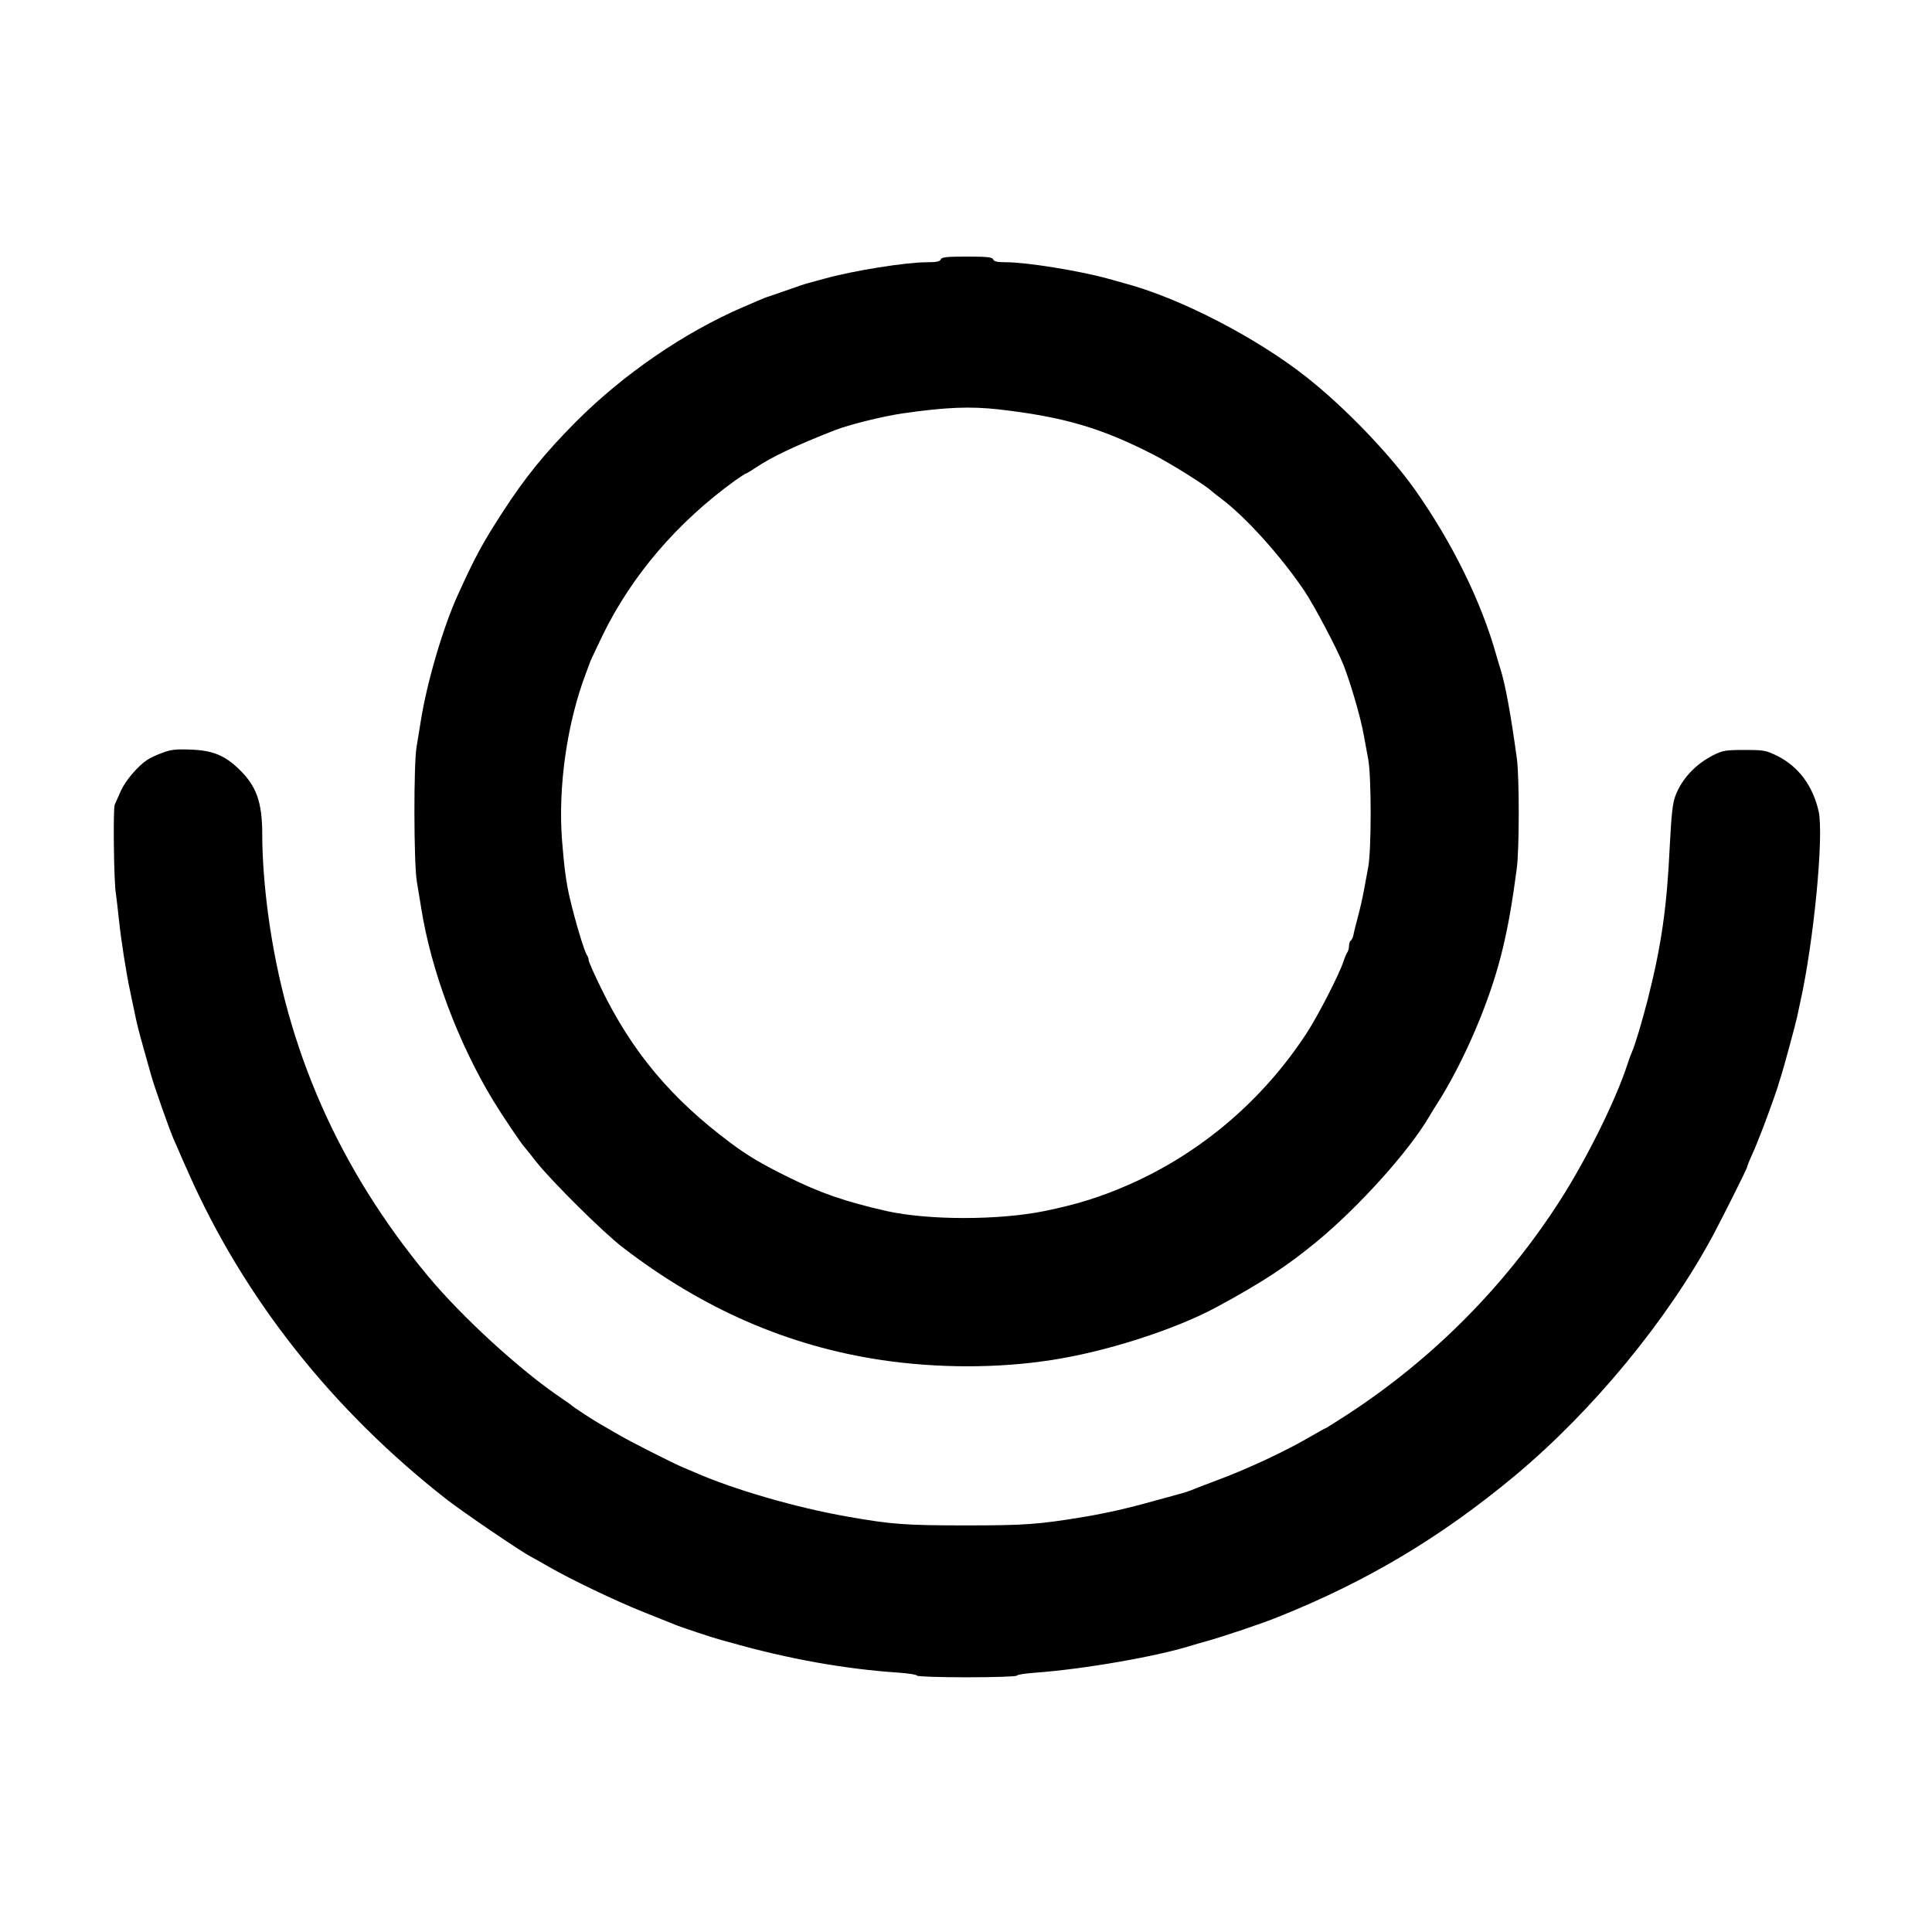
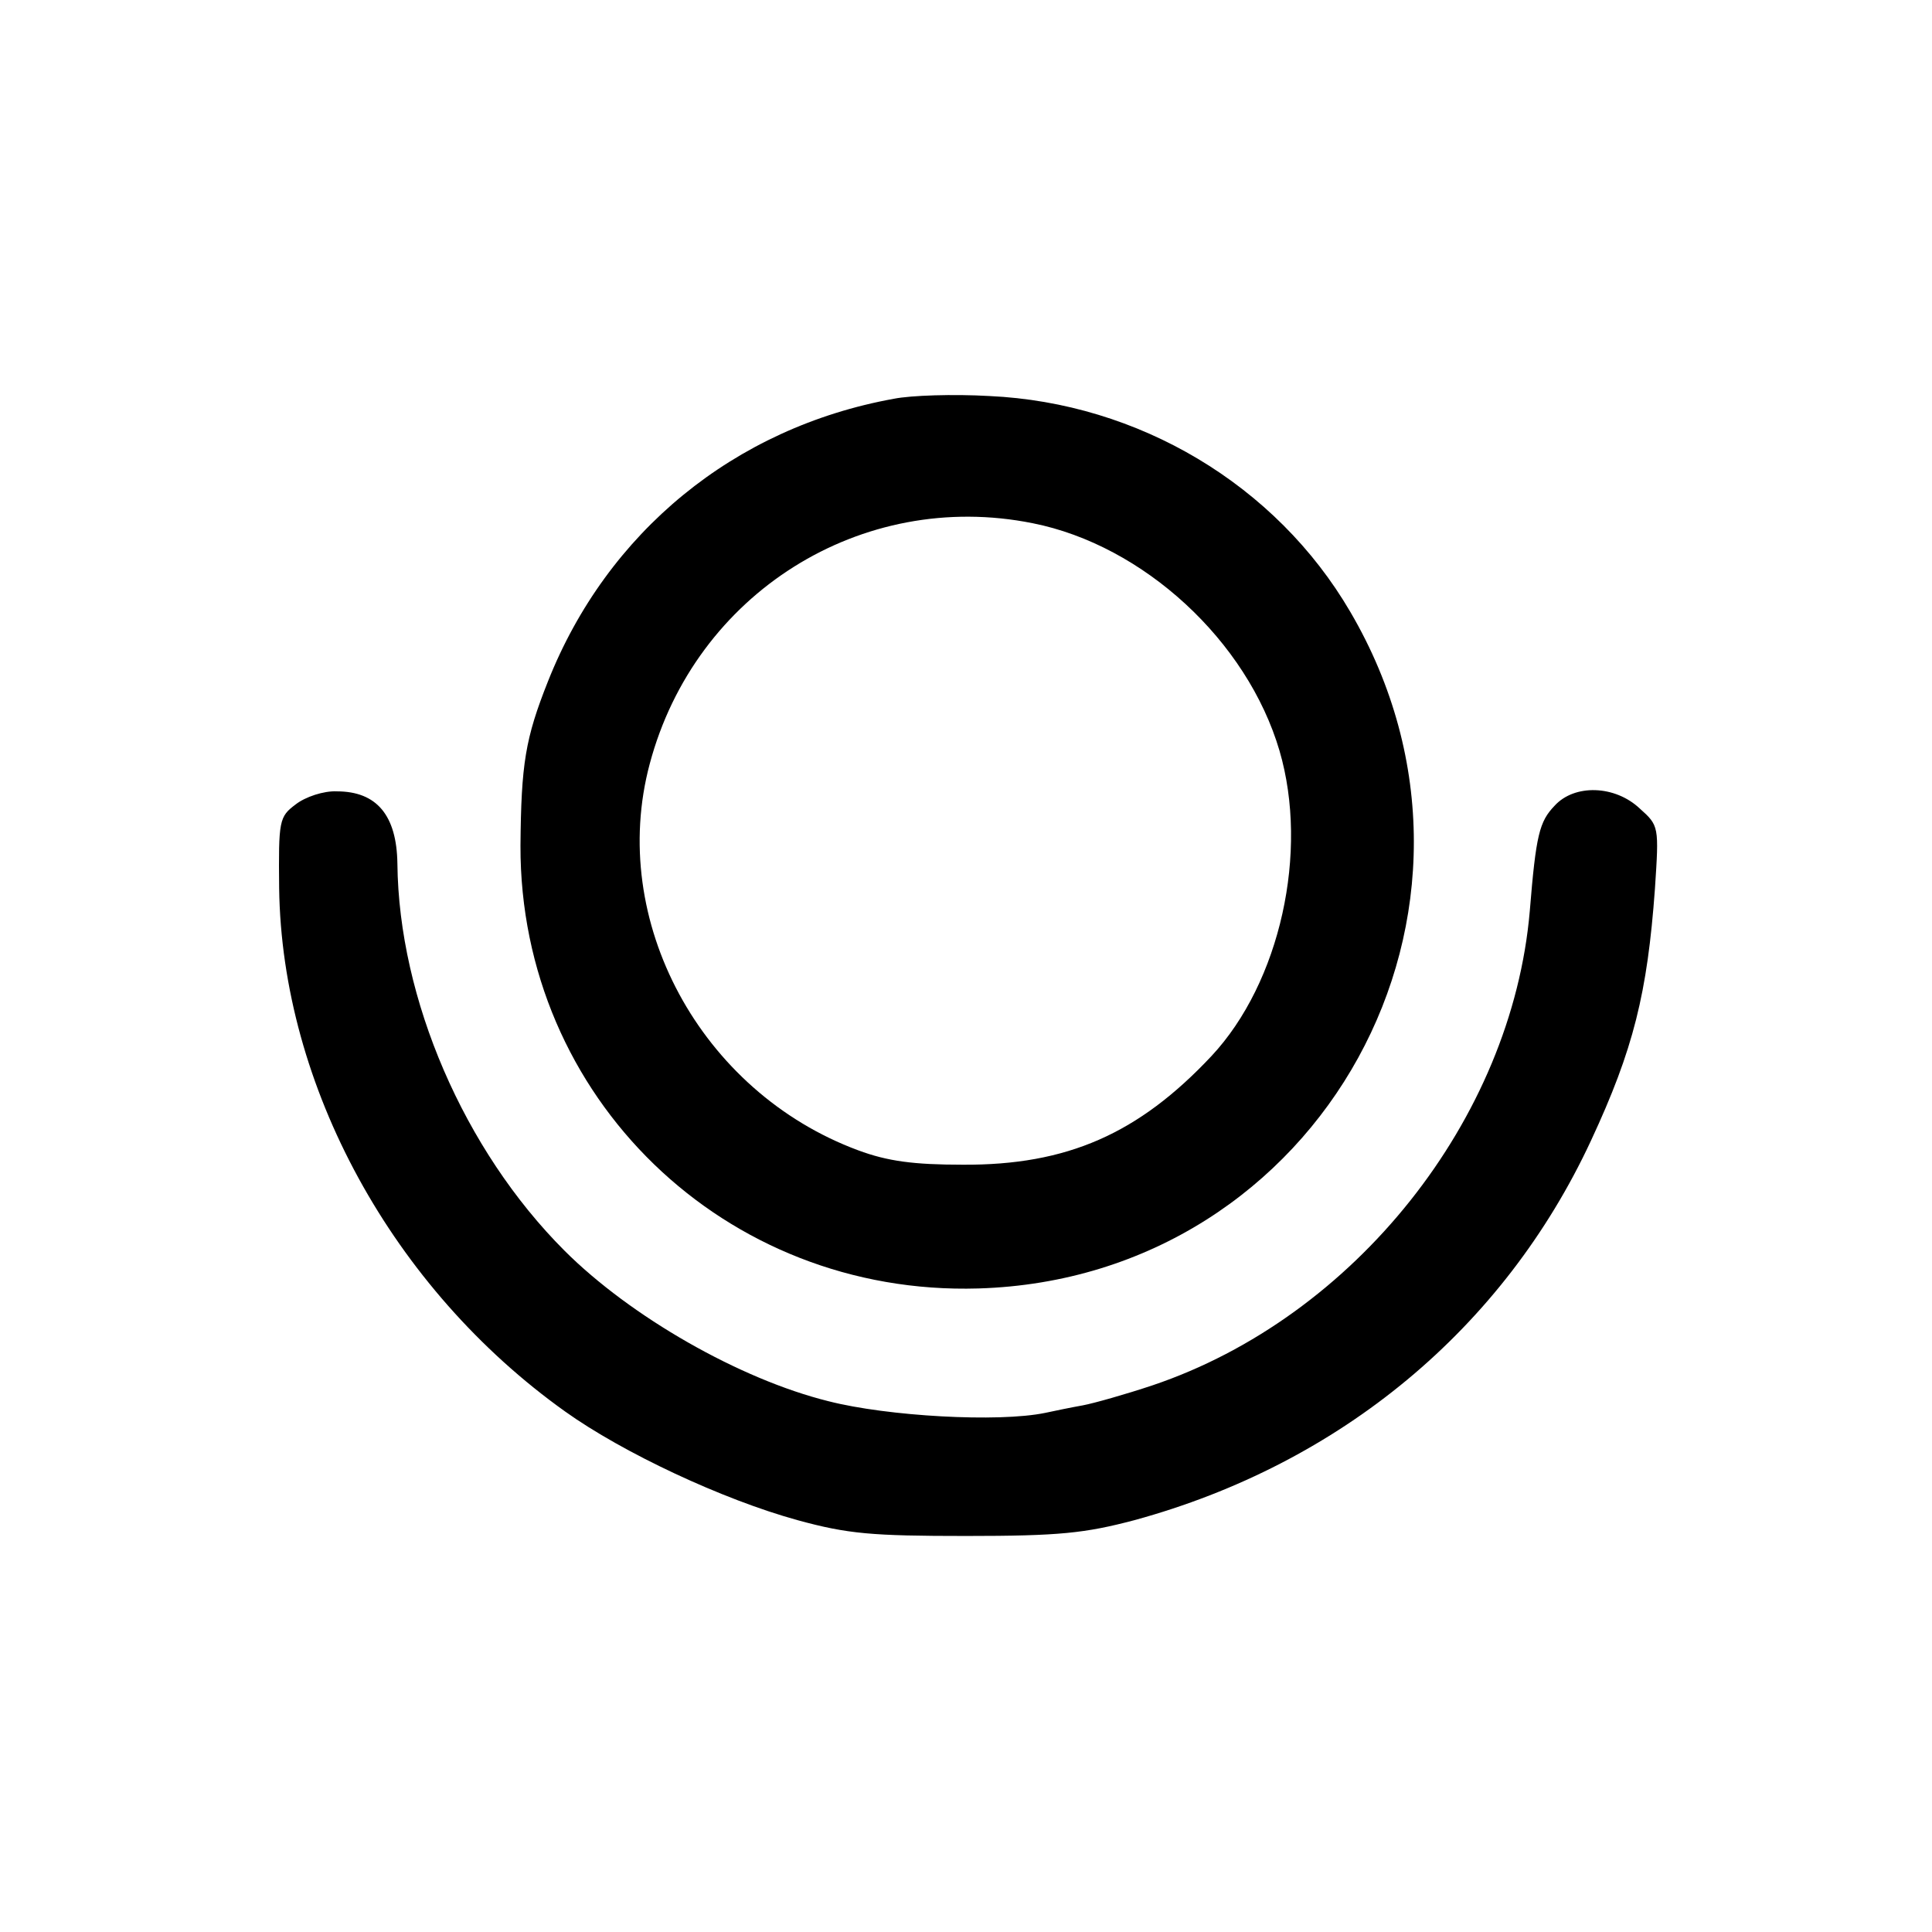
- <svg xmlns="http://www.w3.org/2000/svg" version="1.0" width="1024pt" height="1024pt" viewBox="0 0 1024 1024" preserveAspectRatio="xMidYMid meet">
-   <g transform="translate(0,1024) scale(0.1,-0.1)" fill="#000000" stroke="none">
-     <path d="M4986 8865 c-4 -11 -22 -15 -74 -15 -110 0 -388 -44 -542 -87 -30 -8 -68 -18 -85 -23 -16 -4 -64 -20 -105 -35 -41 -14 -87 -30 -101 -35 -15 -4 -44 -16 -65 -25 -22 -10 -55 -24 -74 -32 -313 -135 -633 -354 -886 -607 -164 -165 -271 -296 -391 -482 -105 -162 -143 -232 -235 -434 -79 -173 -164 -462 -197 -667 -6 -40 -17 -103 -23 -140 -16 -93 -15 -615 1 -713 7 -41 17 -104 23 -140 52 -332 196 -717 383 -1025 45 -74 152 -233 165 -245 3 -3 32 -39 64 -80 82 -103 353 -372 456 -451 425 -327 878 -524 1375 -598 293 -43 611 -44 895 0 291 44 656 161 880 282 240 130 371 216 530 347 223 184 489 480 595 662 6 10 33 55 62 100 72 117 150 275 211 428 99 250 146 442 191 785 14 102 14 480 1 582 -32 235 -62 400 -89 483 -5 14 -14 45 -21 70 -80 284 -233 594 -430 874 -135 190 -370 435 -575 597 -269 212 -676 422 -970 499 -16 5 -55 15 -86 24 -154 42 -429 86 -536 86 -47 0 -65 4 -69 15 -5 12 -30 15 -139 15 -109 0 -134 -3 -139 -15z m308 -795 c341 -39 540 -97 816 -238 94 -48 278 -163 312 -195 7 -6 30 -25 52 -41 128 -96 314 -302 439 -487 53 -79 174 -308 208 -394 38 -97 92 -282 107 -370 6 -33 17 -91 24 -130 17 -94 17 -478 0 -570 -7 -38 -18 -97 -24 -130 -6 -33 -20 -94 -31 -135 -11 -41 -22 -85 -24 -98 -3 -12 -9 -25 -14 -28 -5 -3 -9 -15 -9 -28 0 -12 -4 -26 -8 -32 -4 -5 -14 -27 -21 -49 -23 -70 -136 -290 -195 -380 -232 -356 -561 -636 -943 -804 -148 -65 -275 -105 -448 -140 -242 -49 -613 -49 -835 0 -220 50 -354 96 -530 184 -138 68 -212 113 -300 179 -311 232 -519 480 -681 812 -38 77 -69 147 -69 155 0 8 -4 19 -8 25 -13 14 -62 177 -92 304 -19 81 -30 164 -41 304 -22 286 26 622 126 886 9 25 20 54 24 65 5 11 34 74 66 140 154 315 395 597 701 818 29 20 54 37 57 37 3 0 25 13 49 29 87 59 212 118 423 201 75 29 255 74 360 89 227 33 359 38 509 21z" />
-     <path d="M861 6250 c-29 -10 -65 -27 -80 -37 -50 -33 -116 -110 -140 -164 -13 -30 -28 -63 -33 -74 -9 -21 -5 -403 6 -470 3 -22 11 -87 17 -145 11 -104 37 -273 60 -380 6 -30 15 -73 20 -95 16 -78 22 -101 51 -205 16 -58 33 -118 38 -135 15 -57 98 -292 120 -342 6 -13 14 -33 20 -45 5 -13 30 -70 56 -128 296 -671 766 -1265 1375 -1740 85 -66 392 -275 445 -302 16 -8 58 -32 94 -53 117 -67 352 -180 500 -239 80 -32 154 -62 165 -66 30 -13 205 -71 243 -81 17 -5 47 -13 65 -18 299 -84 594 -137 875 -156 56 -4 102 -11 102 -16 0 -5 119 -9 265 -9 146 0 265 4 265 9 0 5 42 11 93 15 263 19 658 88 837 146 14 4 45 13 70 20 94 26 302 96 385 130 472 189 862 422 1255 749 410 342 807 823 1048 1271 51 95 182 357 182 364 0 3 9 28 21 54 12 26 25 57 30 70 5 12 13 32 18 45 20 48 80 214 92 252 6 22 16 51 20 65 13 40 76 272 84 310 4 19 11 53 16 75 72 320 127 888 98 1015 -30 134 -106 236 -216 292 -63 31 -71 33 -177 33 -102 0 -116 -3 -166 -28 -94 -48 -166 -125 -200 -215 -15 -39 -21 -98 -30 -268 -15 -322 -44 -524 -116 -809 -30 -117 -68 -245 -84 -280 -5 -11 -16 -40 -24 -65 -61 -189 -216 -502 -357 -722 -292 -455 -676 -841 -1127 -1135 -62 -40 -114 -73 -116 -73 -3 0 -37 -19 -78 -43 -131 -77 -332 -171 -493 -231 -55 -21 -109 -41 -120 -46 -31 -13 -58 -22 -90 -30 -16 -5 -77 -21 -135 -37 -131 -37 -247 -63 -360 -82 -246 -41 -316 -46 -635 -46 -319 0 -391 6 -620 46 -279 49 -605 144 -815 236 -19 8 -51 22 -70 30 -59 26 -261 128 -330 168 -36 21 -79 46 -97 56 -40 23 -146 92 -153 100 -3 3 -27 20 -55 39 -216 145 -528 431 -708 648 -470 567 -750 1201 -846 1917 -20 150 -31 300 -31 420 0 173 -30 258 -123 348 -75 73 -140 100 -257 104 -76 3 -106 0 -149 -17z" />
+ <svg xmlns="http://www.w3.org/2000/svg" version="1.0" width="281pt" height="281pt" viewBox="0 0 281 281" preserveAspectRatio="xMidYMid meet">
+   <g transform="translate(0,281) scale(0.1,-0.1)" fill="#000000" stroke="none">
+     <path d="M1300 2230 c-232 -42 -417 -194 -503 -411 -33 -83 -39 -120 -40 -239 -1 -366 297 -655 666 -644 499 15 794 552 541 984 -108 185 -308 304 -525 314 -52 3 -114 1 -139 -4z m202 -181 c161 -32 312 -171 359 -331 43 -147 1 -337 -99 -444 -106 -113 -210 -159 -362 -158 -71 0 -109 5 -152 21 -229 85 -364 334 -303 562 66 248 308 400 557 350z" />
+     <path d="M430 1640 c-24 -18 -25 -23 -24 -122 4 -288 165 -582 416 -761 84 -60 229 -128 338 -158 73 -20 108 -23 245 -23 136 0 173 4 245 23 300 82 537 279 664 552 62 133 82 215 93 366 6 91 6 92 -22 117 -36 34 -95 36 -124 4 -22 -23 -27 -42 -36 -153 -26 -303 -255 -591 -549 -690 -39 -13 -85 -26 -101 -29 -17 -3 -41 -8 -55 -11 -68 -14 -229 -5 -315 17 -129 32 -288 123 -384 219 -146 146 -241 366 -243 563 -1 70 -30 105 -88 105 -19 1 -46 -8 -60 -19z" />
  </g>
</svg>
